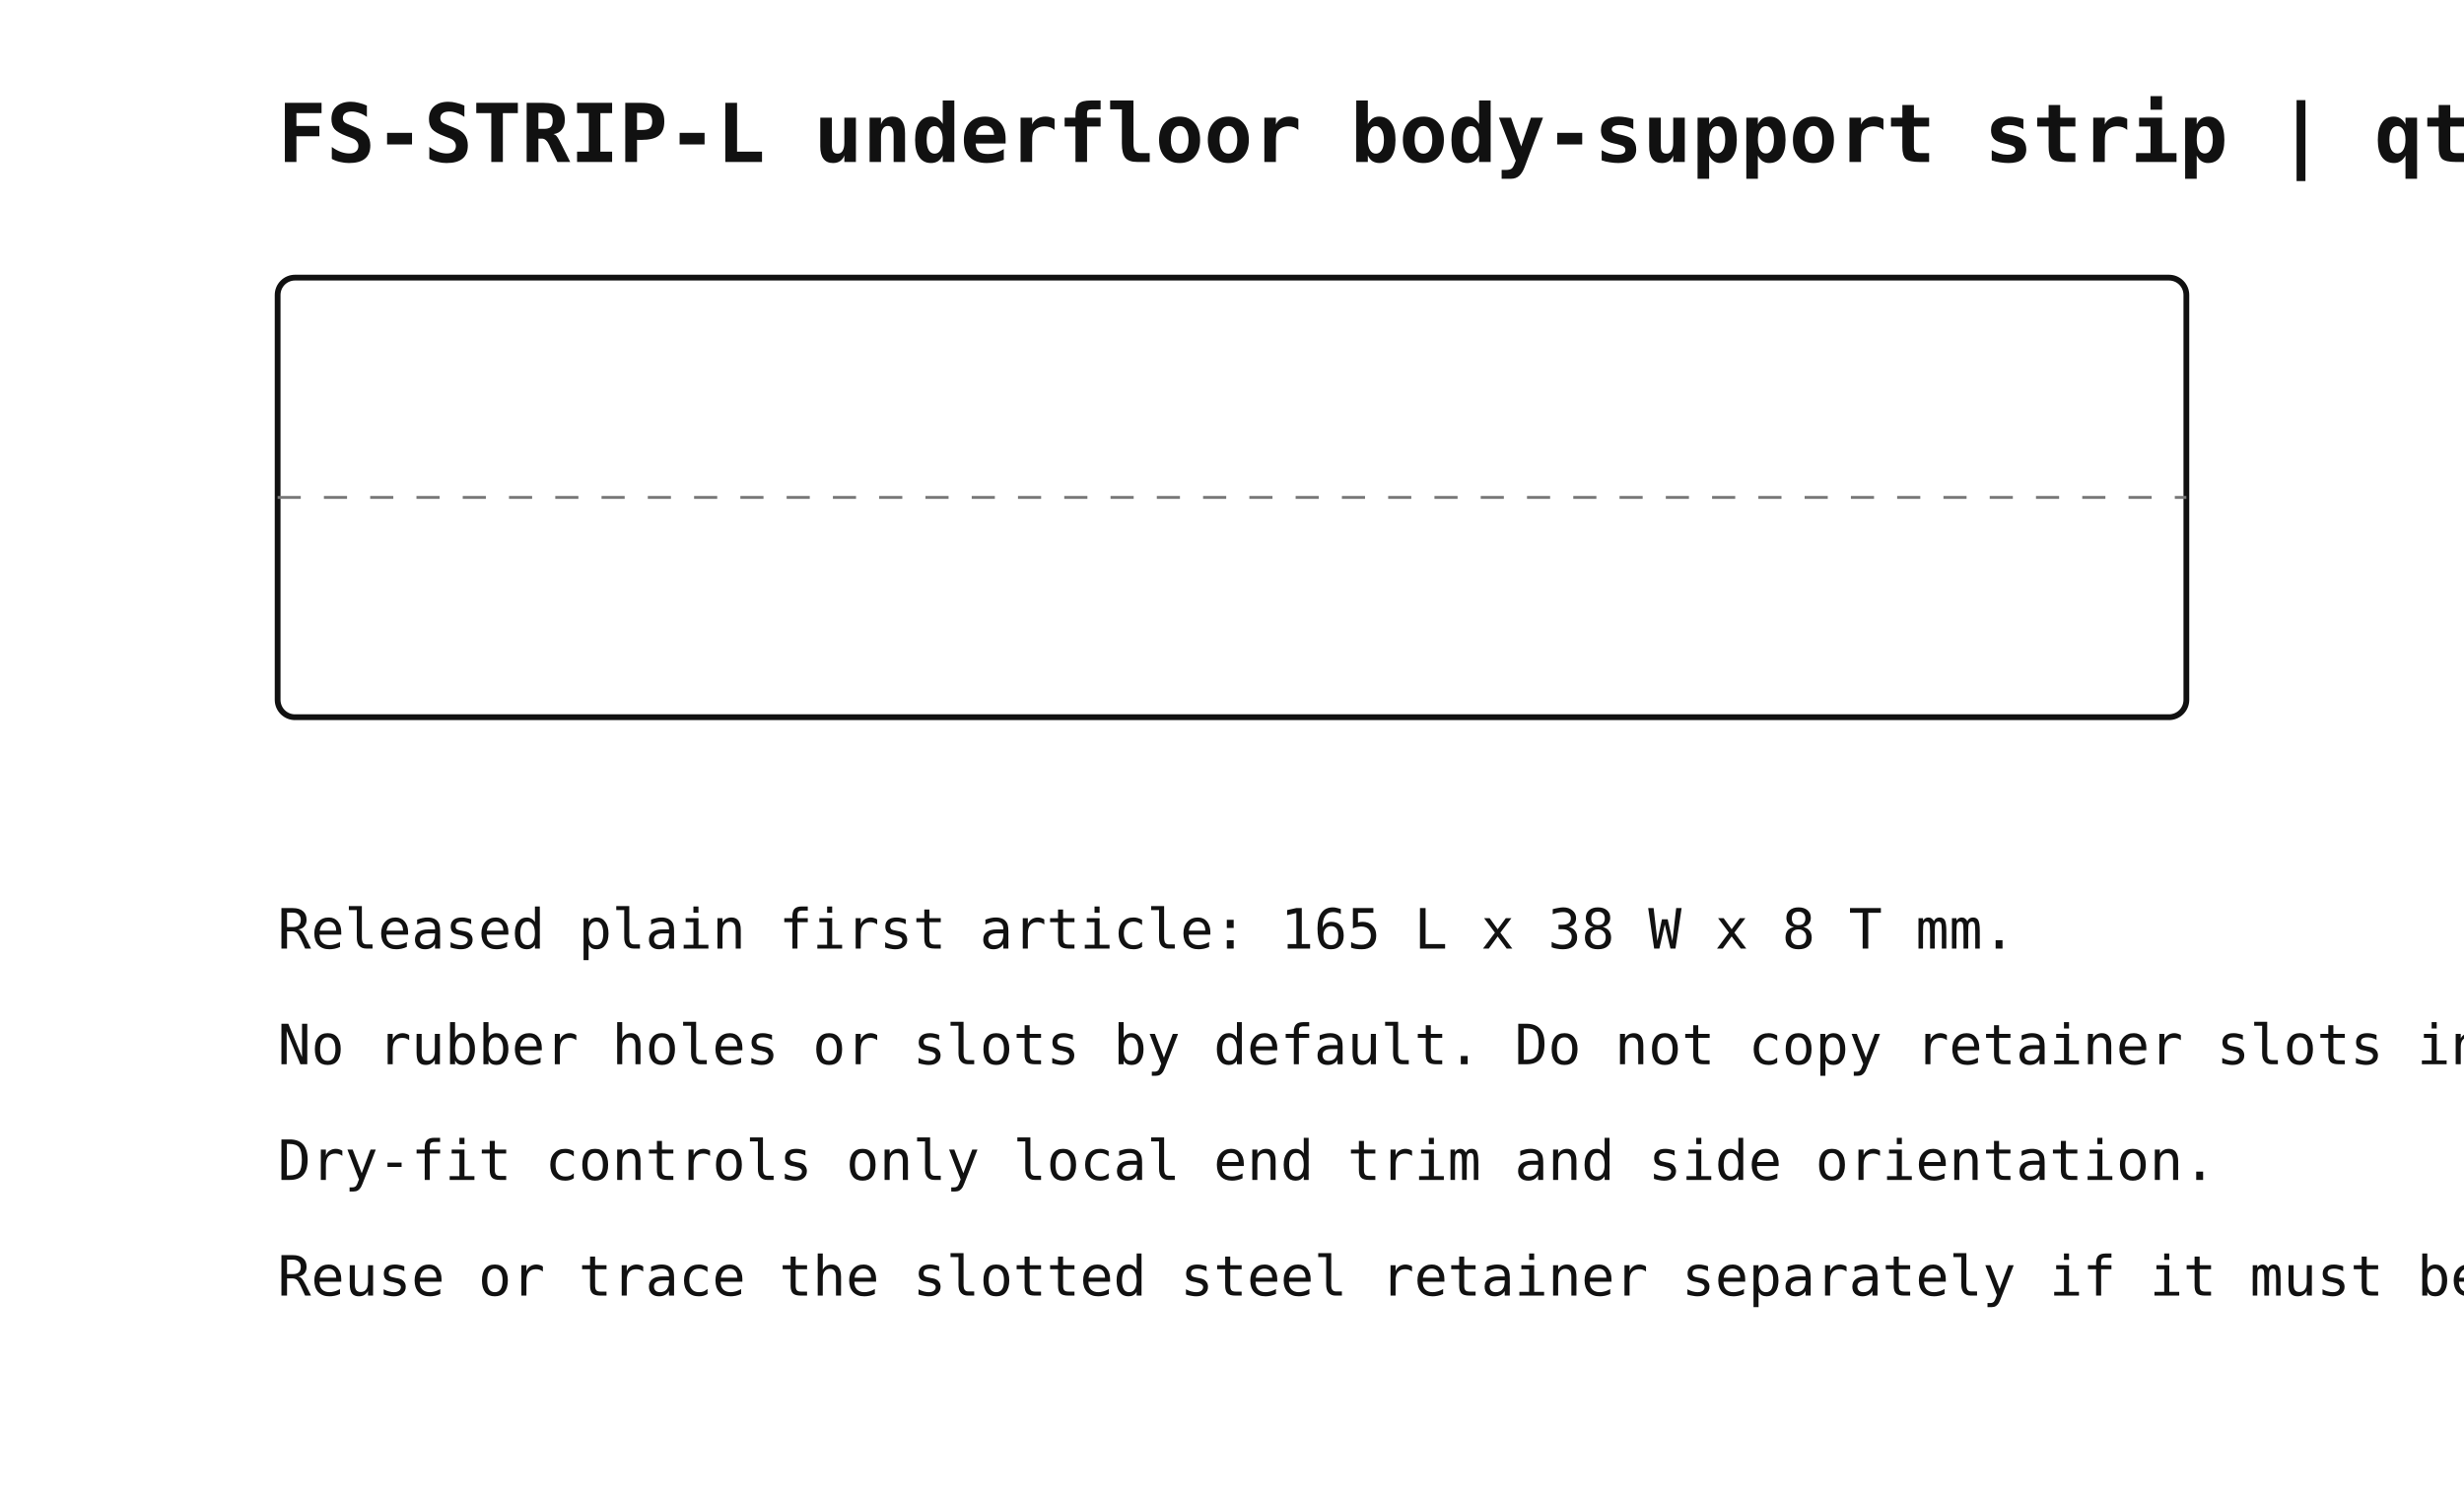
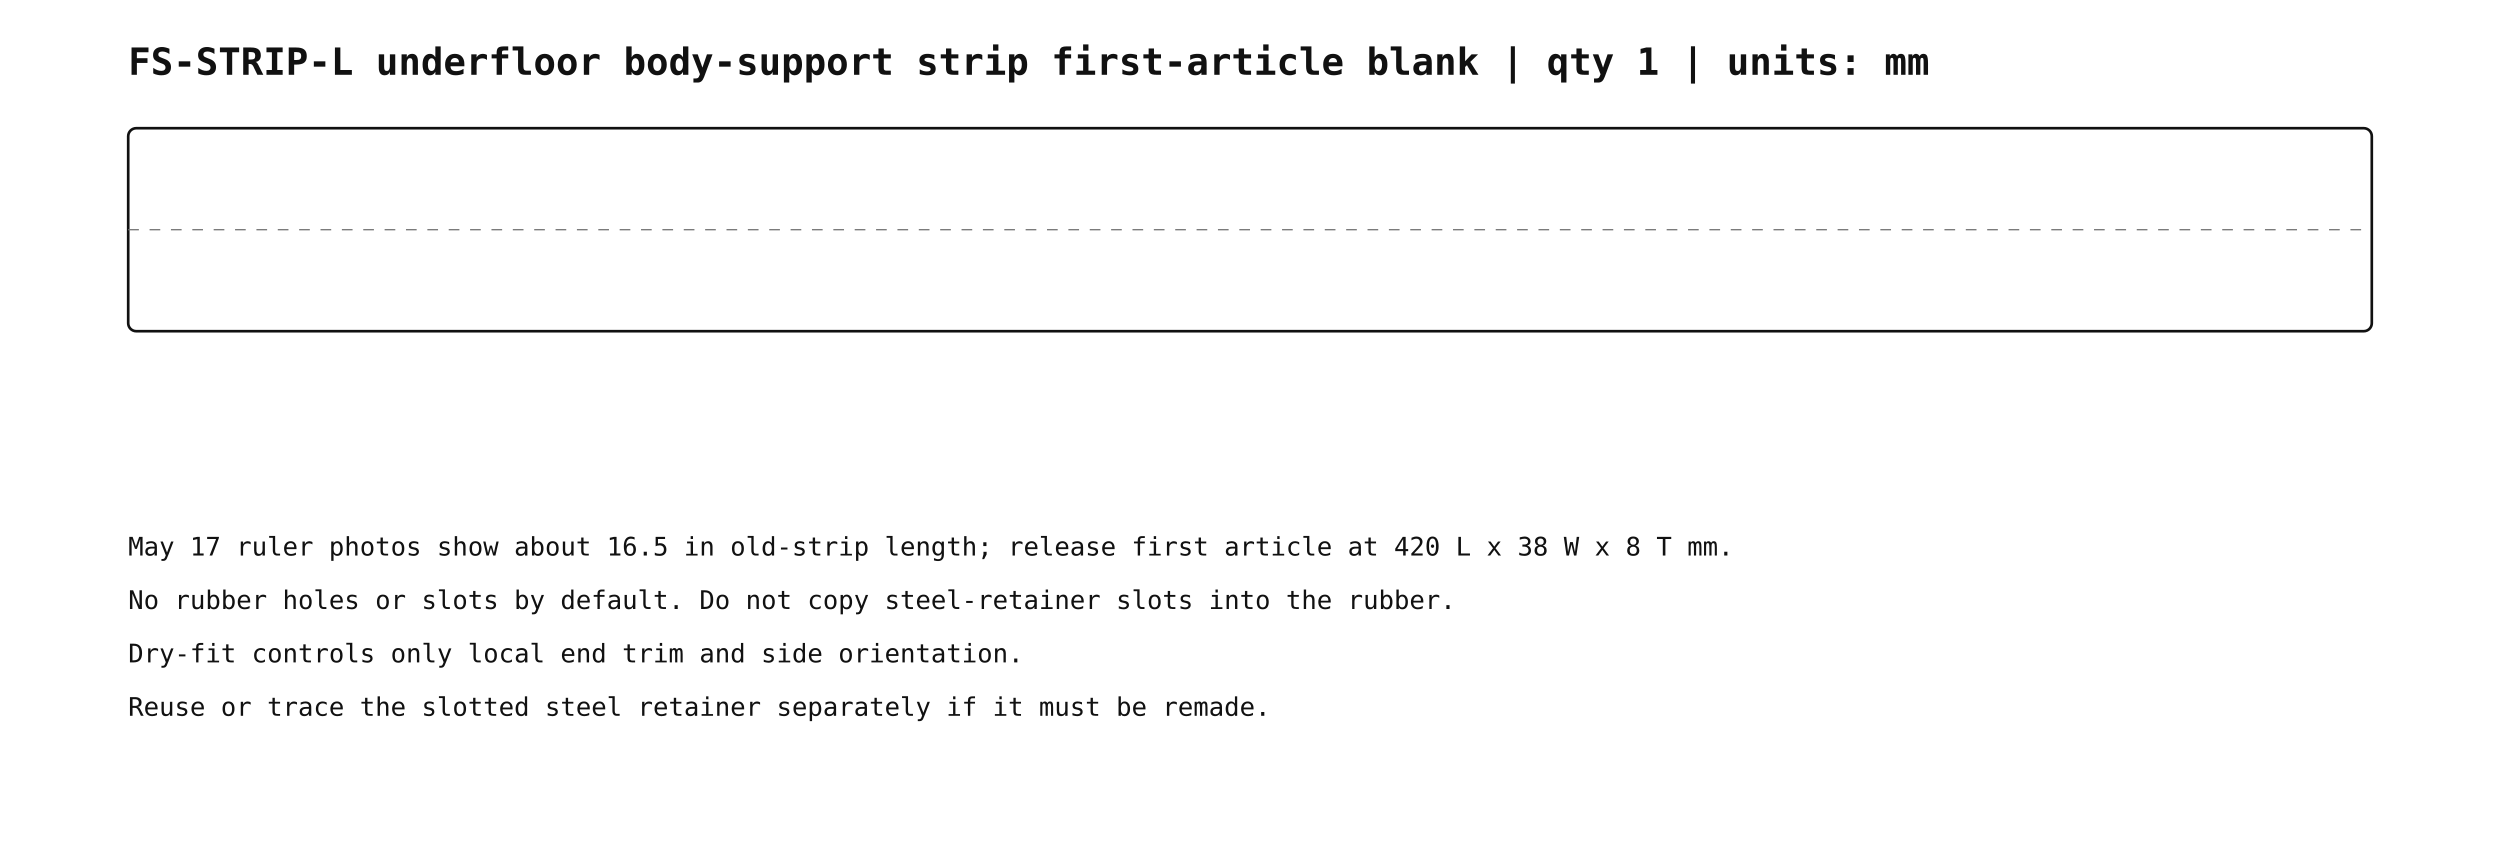
- <svg xmlns="http://www.w3.org/2000/svg" width="213mm" height="130mm" viewBox="0 0 213 130">
+ <svg xmlns="http://www.w3.org/2000/svg" width="468mm" height="158mm" viewBox="0 0 468 158">
  <style>
    .cut { fill: none; stroke: #111; stroke-width: 0.5; }
+     .drill { fill: none; stroke: #111; stroke-width: 0.5; }
+     .relief { fill: none; stroke: #111; stroke-width: 0.5; }
+     .form { fill: none; stroke: #0b5fff; stroke-width: 0.4; stroke-dasharray: 4 3; }
+     .mark { fill: none; stroke: #8a5a00; stroke-width: 0.4; stroke-dasharray: 3 2; }
+     .template { fill: none; stroke: #7a1f8a; stroke-width: 0.45; stroke-dasharray: 5 3; }
    .center { stroke: #777; stroke-width: 0.25; stroke-dasharray: 2 2; }
    .title { font: 700 7px monospace; fill: #111; }
    .note { font: 4.8px monospace; fill: #111; }
  </style>
-   <text x="24" y="14" class="title">FS-STRIP-L underfloor body-support strip | qty 1 | units: mm</text>
+   <text x="24" y="14" class="title">FS-STRIP-L underfloor body-support strip first-article blank | qty 1 | units: mm</text>
  <g transform="translate(24,24)">
-     <rect class="cut" x="0" y="0" width="165" height="38" rx="1.5" ry="1.5" />
-     <line class="center" x1="0" y1="19" x2="165" y2="19" />
+     <polygon class="cut" points="0,1.5 0.029,1.207 0.114,0.926 0.253,0.667 0.439,0.439 0.667,0.253 0.926,0.114 1.207,0.029 1.5,0 418.5,0 418.793,0.029 419.074,0.114 419.333,0.253 419.561,0.439 419.747,0.667 419.886,0.926 419.971,1.207 420,1.5 420,36.5 419.971,36.793 419.886,37.074 419.747,37.333 419.561,37.561 419.333,37.747 419.074,37.886 418.793,37.971 418.5,38 1.5,38 1.207,37.971 0.926,37.886 0.667,37.747 0.439,37.561 0.253,37.333 0.114,37.074 0.029,36.793 0,36.5" />
+     <line class="center" x1="0" y1="19" x2="420" y2="19" />
  </g>
-   <text x="24" y="82" class="note">Released plain first article: 165 L x 38 W x 8 T mm.</text>
-   <text x="24" y="92" class="note">No rubber holes or slots by default. Do not copy retainer slots into rubber.</text>
-   <text x="24" y="102" class="note">Dry-fit controls only local end trim and side orientation.</text>
-   <text x="24" y="112" class="note">Reuse or trace the slotted steel retainer separately if it must be remade.</text>
+   <text x="24" y="104" class="note">May 17 ruler photos show about 16.5 in old-strip length; release first article at 420 L x 38 W x 8 T mm.</text>
+   <text x="24" y="114" class="note">No rubber holes or slots by default. Do not copy steel-retainer slots into the rubber.</text>
+   <text x="24" y="124" class="note">Dry-fit controls only local end trim and side orientation.</text>
+   <text x="24" y="134" class="note">Reuse or trace the slotted steel retainer separately if it must be remade.</text>
</svg>
